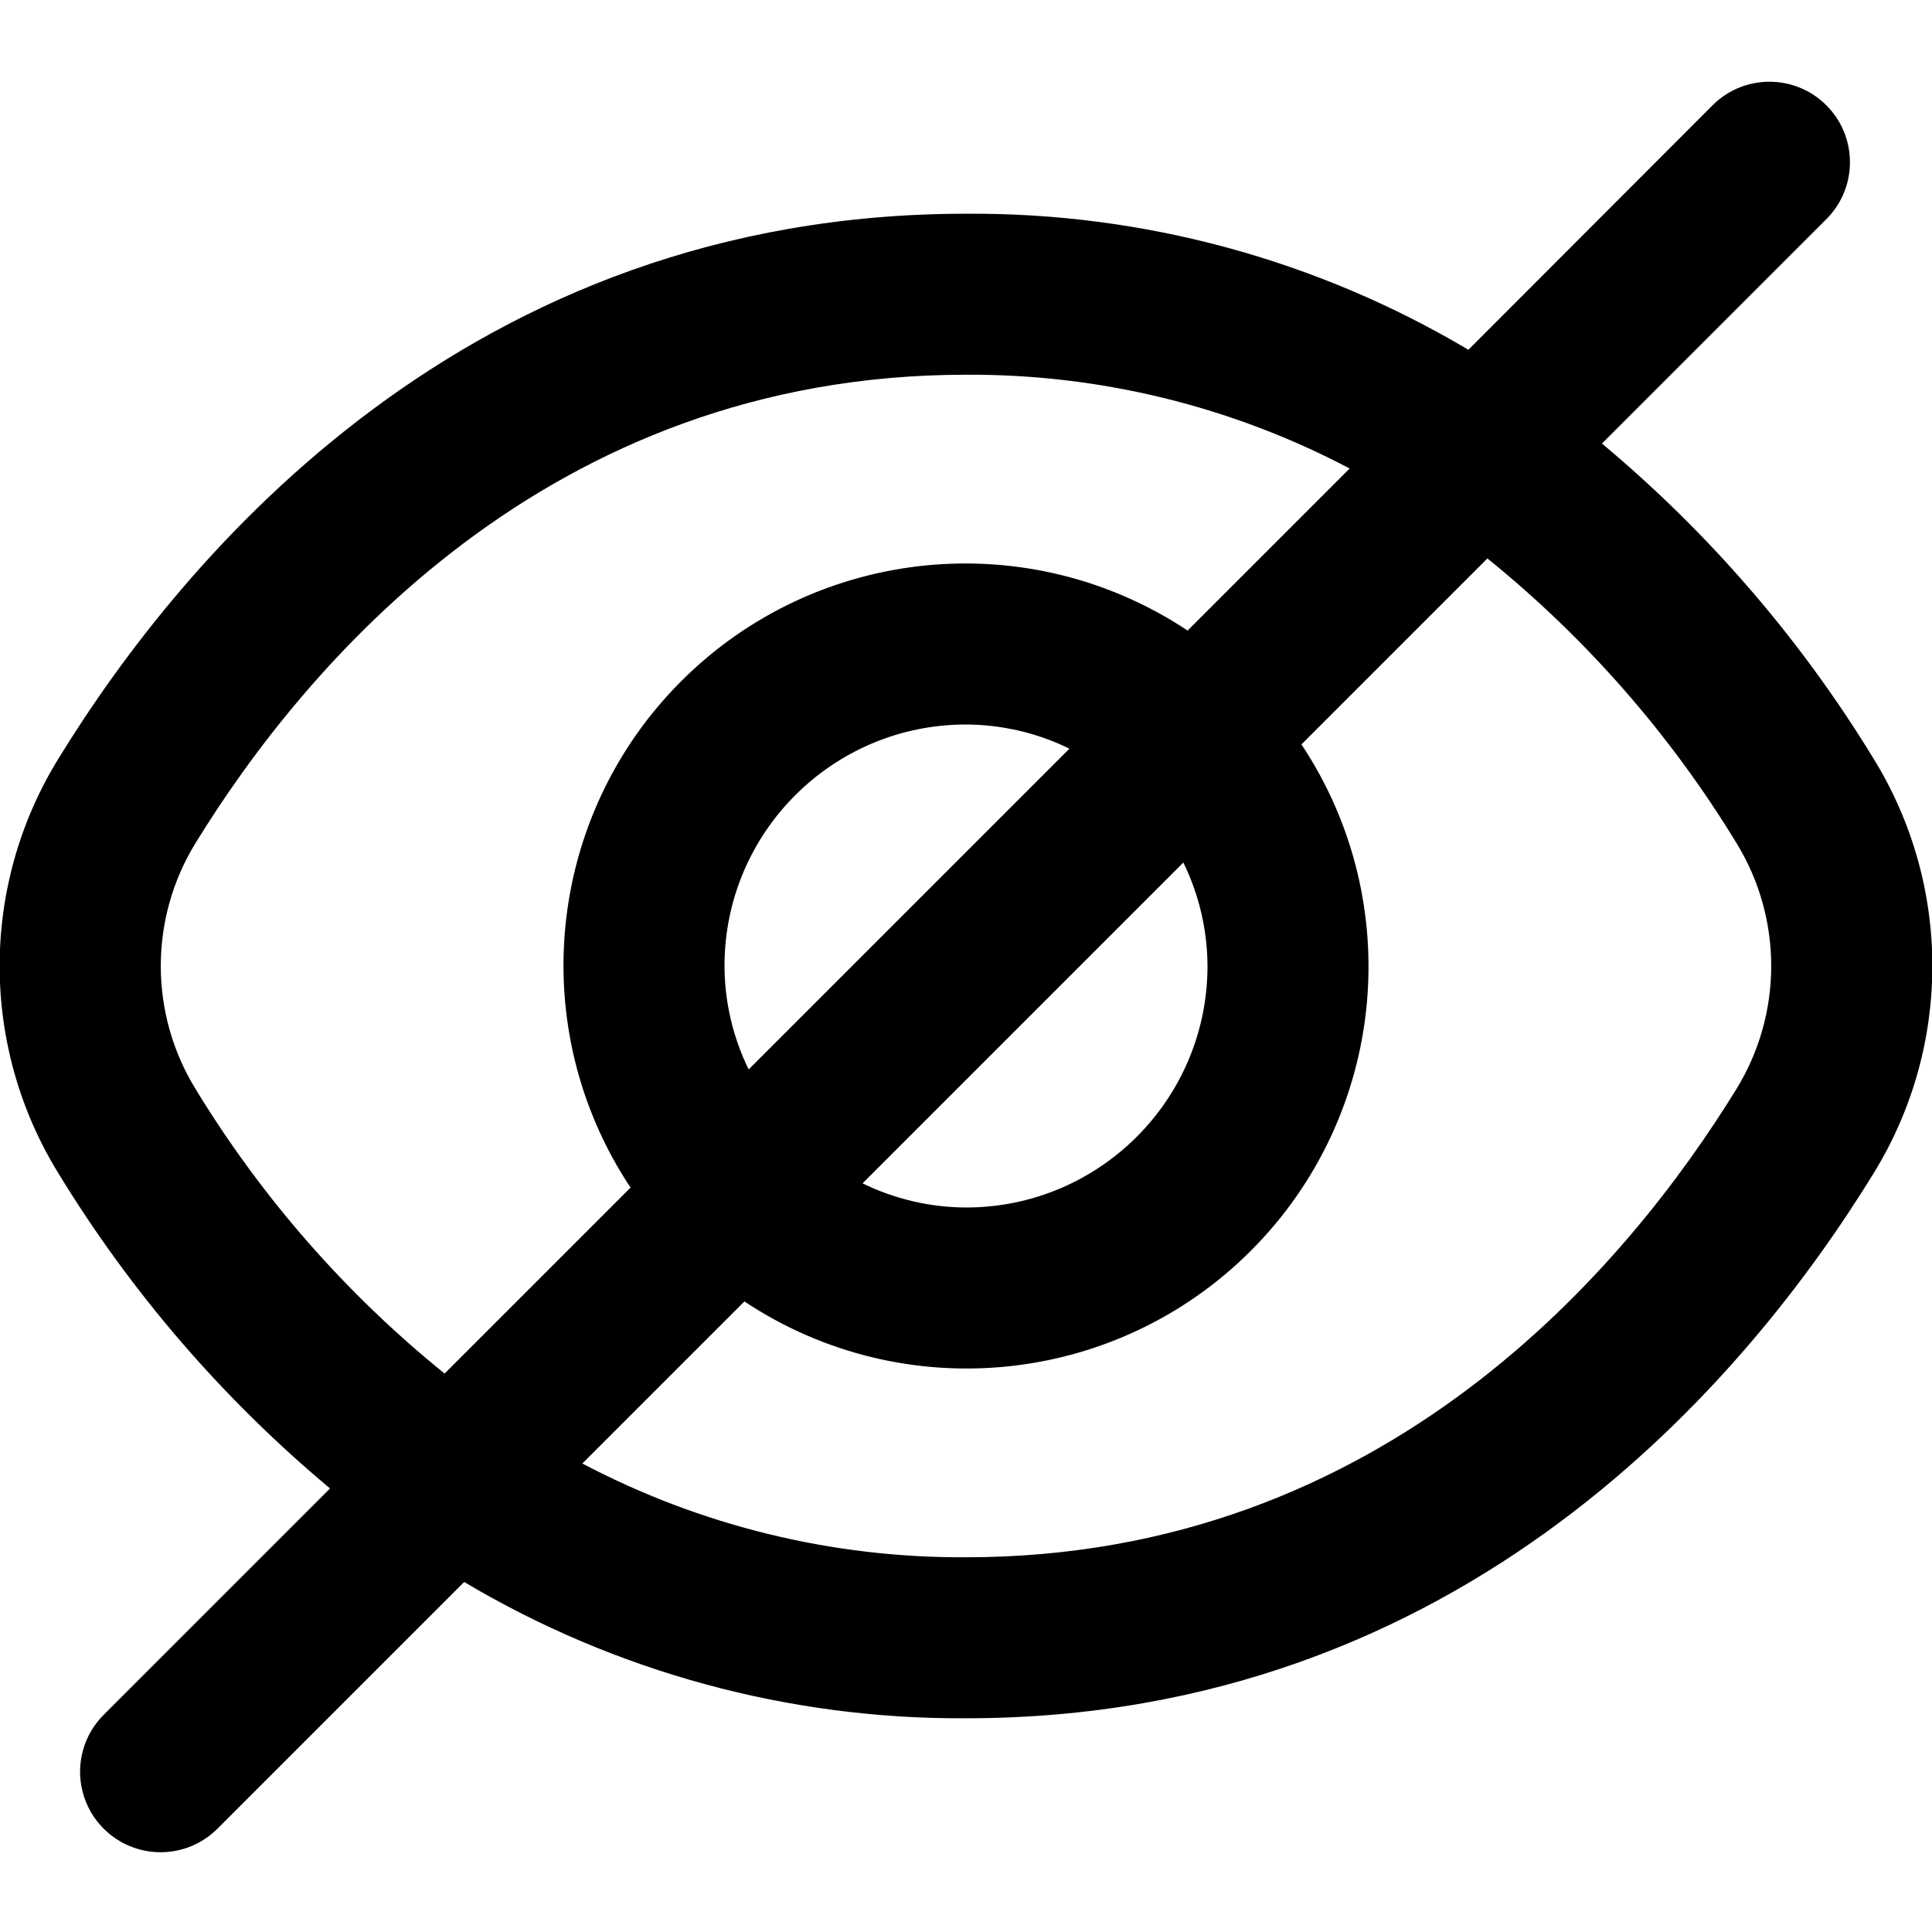
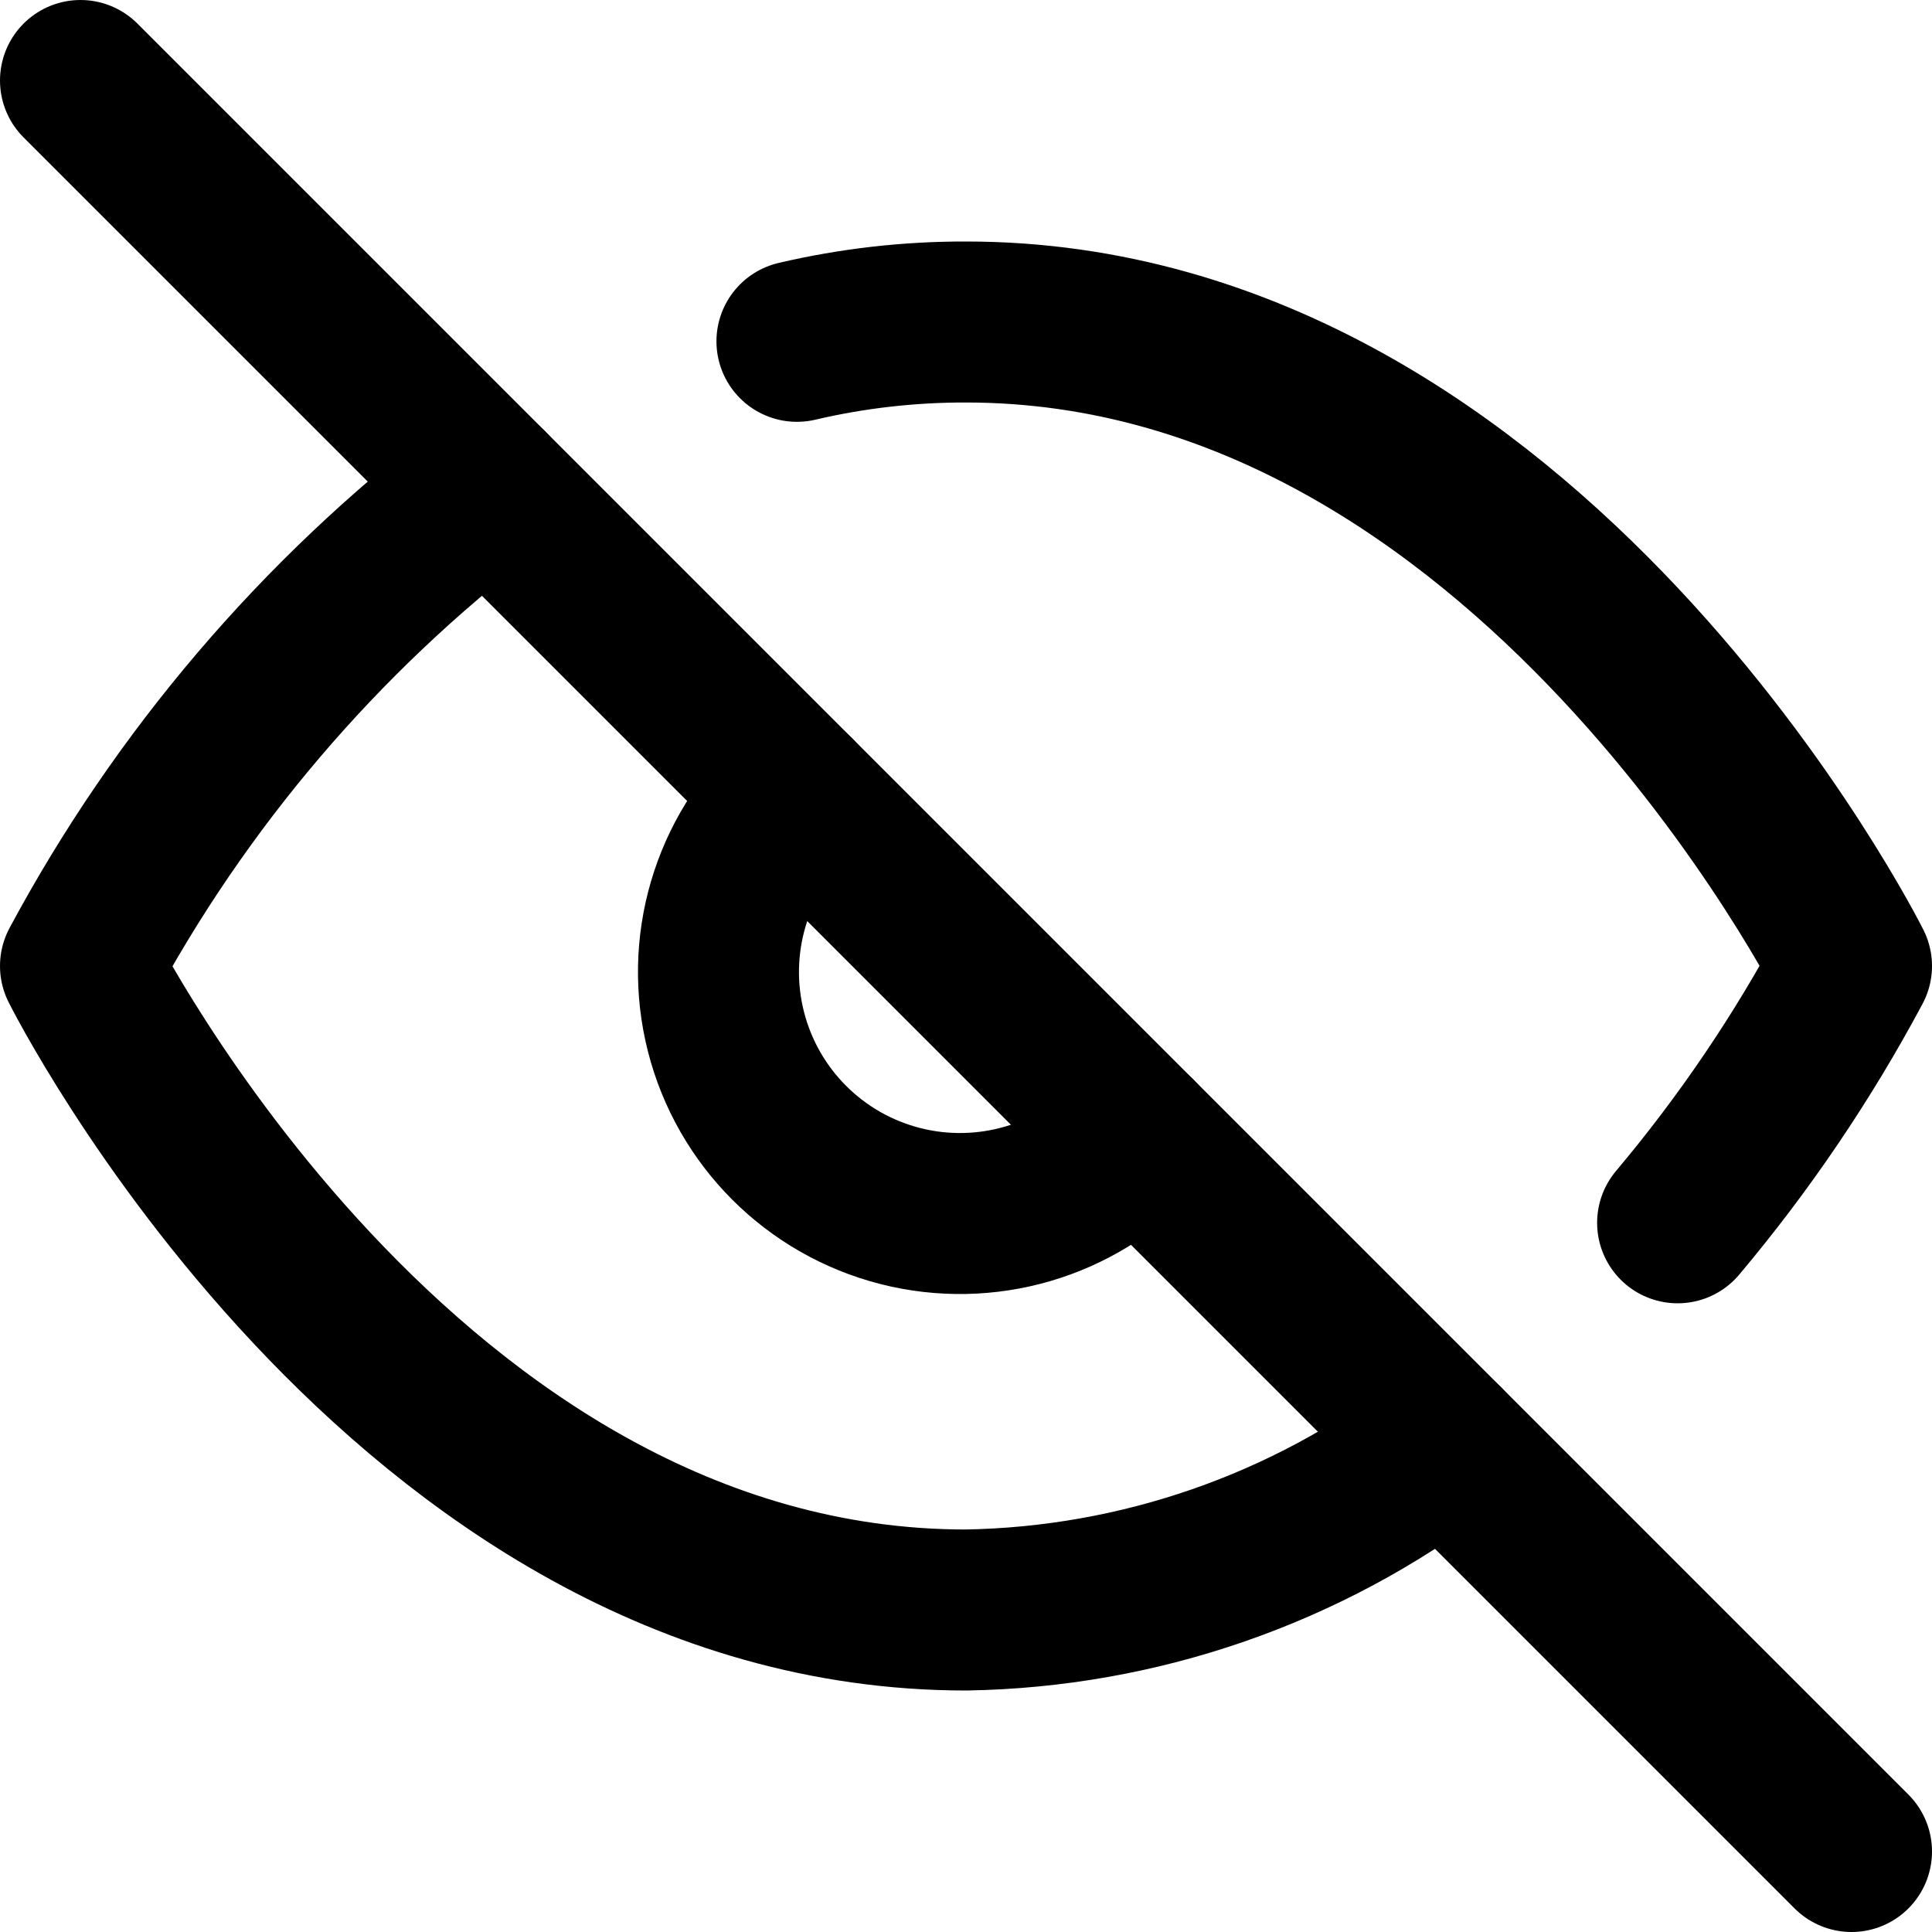
- <svg xmlns="http://www.w3.org/2000/svg" id="Outline" viewBox="0 0 24 24" width="512" height="512">
-   <path d="M23.271,9.419A15.866,15.866,0,0,0,19.9,5.51l2.8-2.8a1,1,0,0,0-1.414-1.414L18.241,4.345A12.054,12.054,0,0,0,12,2.655C5.809,2.655,2.281,6.893.729,9.419a4.908,4.908,0,0,0,0,5.162A15.866,15.866,0,0,0,4.1,18.49l-2.8,2.8a1,1,0,1,0,1.414,1.414l3.052-3.052A12.054,12.054,0,0,0,12,21.345c6.191,0,9.719-4.238,11.271-6.764A4.908,4.908,0,0,0,23.271,9.419ZM2.433,13.534a2.918,2.918,0,0,1,0-3.068C3.767,8.3,6.782,4.655,12,4.655A10.1,10.1,0,0,1,16.766,5.82L14.753,7.833a4.992,4.992,0,0,0-6.92,6.92l-2.31,2.31A13.723,13.723,0,0,1,2.433,13.534ZM15,12a3,3,0,0,1-3,3,2.951,2.951,0,0,1-1.285-.3L14.7,10.715A2.951,2.951,0,0,1,15,12ZM9,12a3,3,0,0,1,3-3,2.951,2.951,0,0,1,1.285.3L9.3,13.285A2.951,2.951,0,0,1,9,12Zm12.567,1.534C20.233,15.7,17.218,19.345,12,19.345A10.1,10.1,0,0,1,7.234,18.18l2.013-2.013a4.992,4.992,0,0,0,6.92-6.92l2.31-2.31a13.723,13.723,0,0,1,3.09,3.529A2.918,2.918,0,0,1,21.567,13.534Z" />
+ <svg xmlns="http://www.w3.org/2000/svg" width="24" height="24" viewBox="0 0 24 24" fill="none" stroke="currentColor" stroke-width="2" stroke-linecap="round" stroke-linejoin="round" class="feather feather-eye-off">
+   <path d="M17.94 17.94A10.07 10.07 0 0 1 12 20c-7 0-11-8-11-8a18.45 18.45 0 0 1 5.06-5.94M9.9 4.24A9.12 9.12 0 0 1 12 4c7 0 11 8 11 8a18.5 18.5 0 0 1-2.16 3.19m-6.72-1.07a3 3 0 1 1-4.24-4.24" />
+   <line x1="1" y1="1" x2="23" y2="23" />
</svg>
